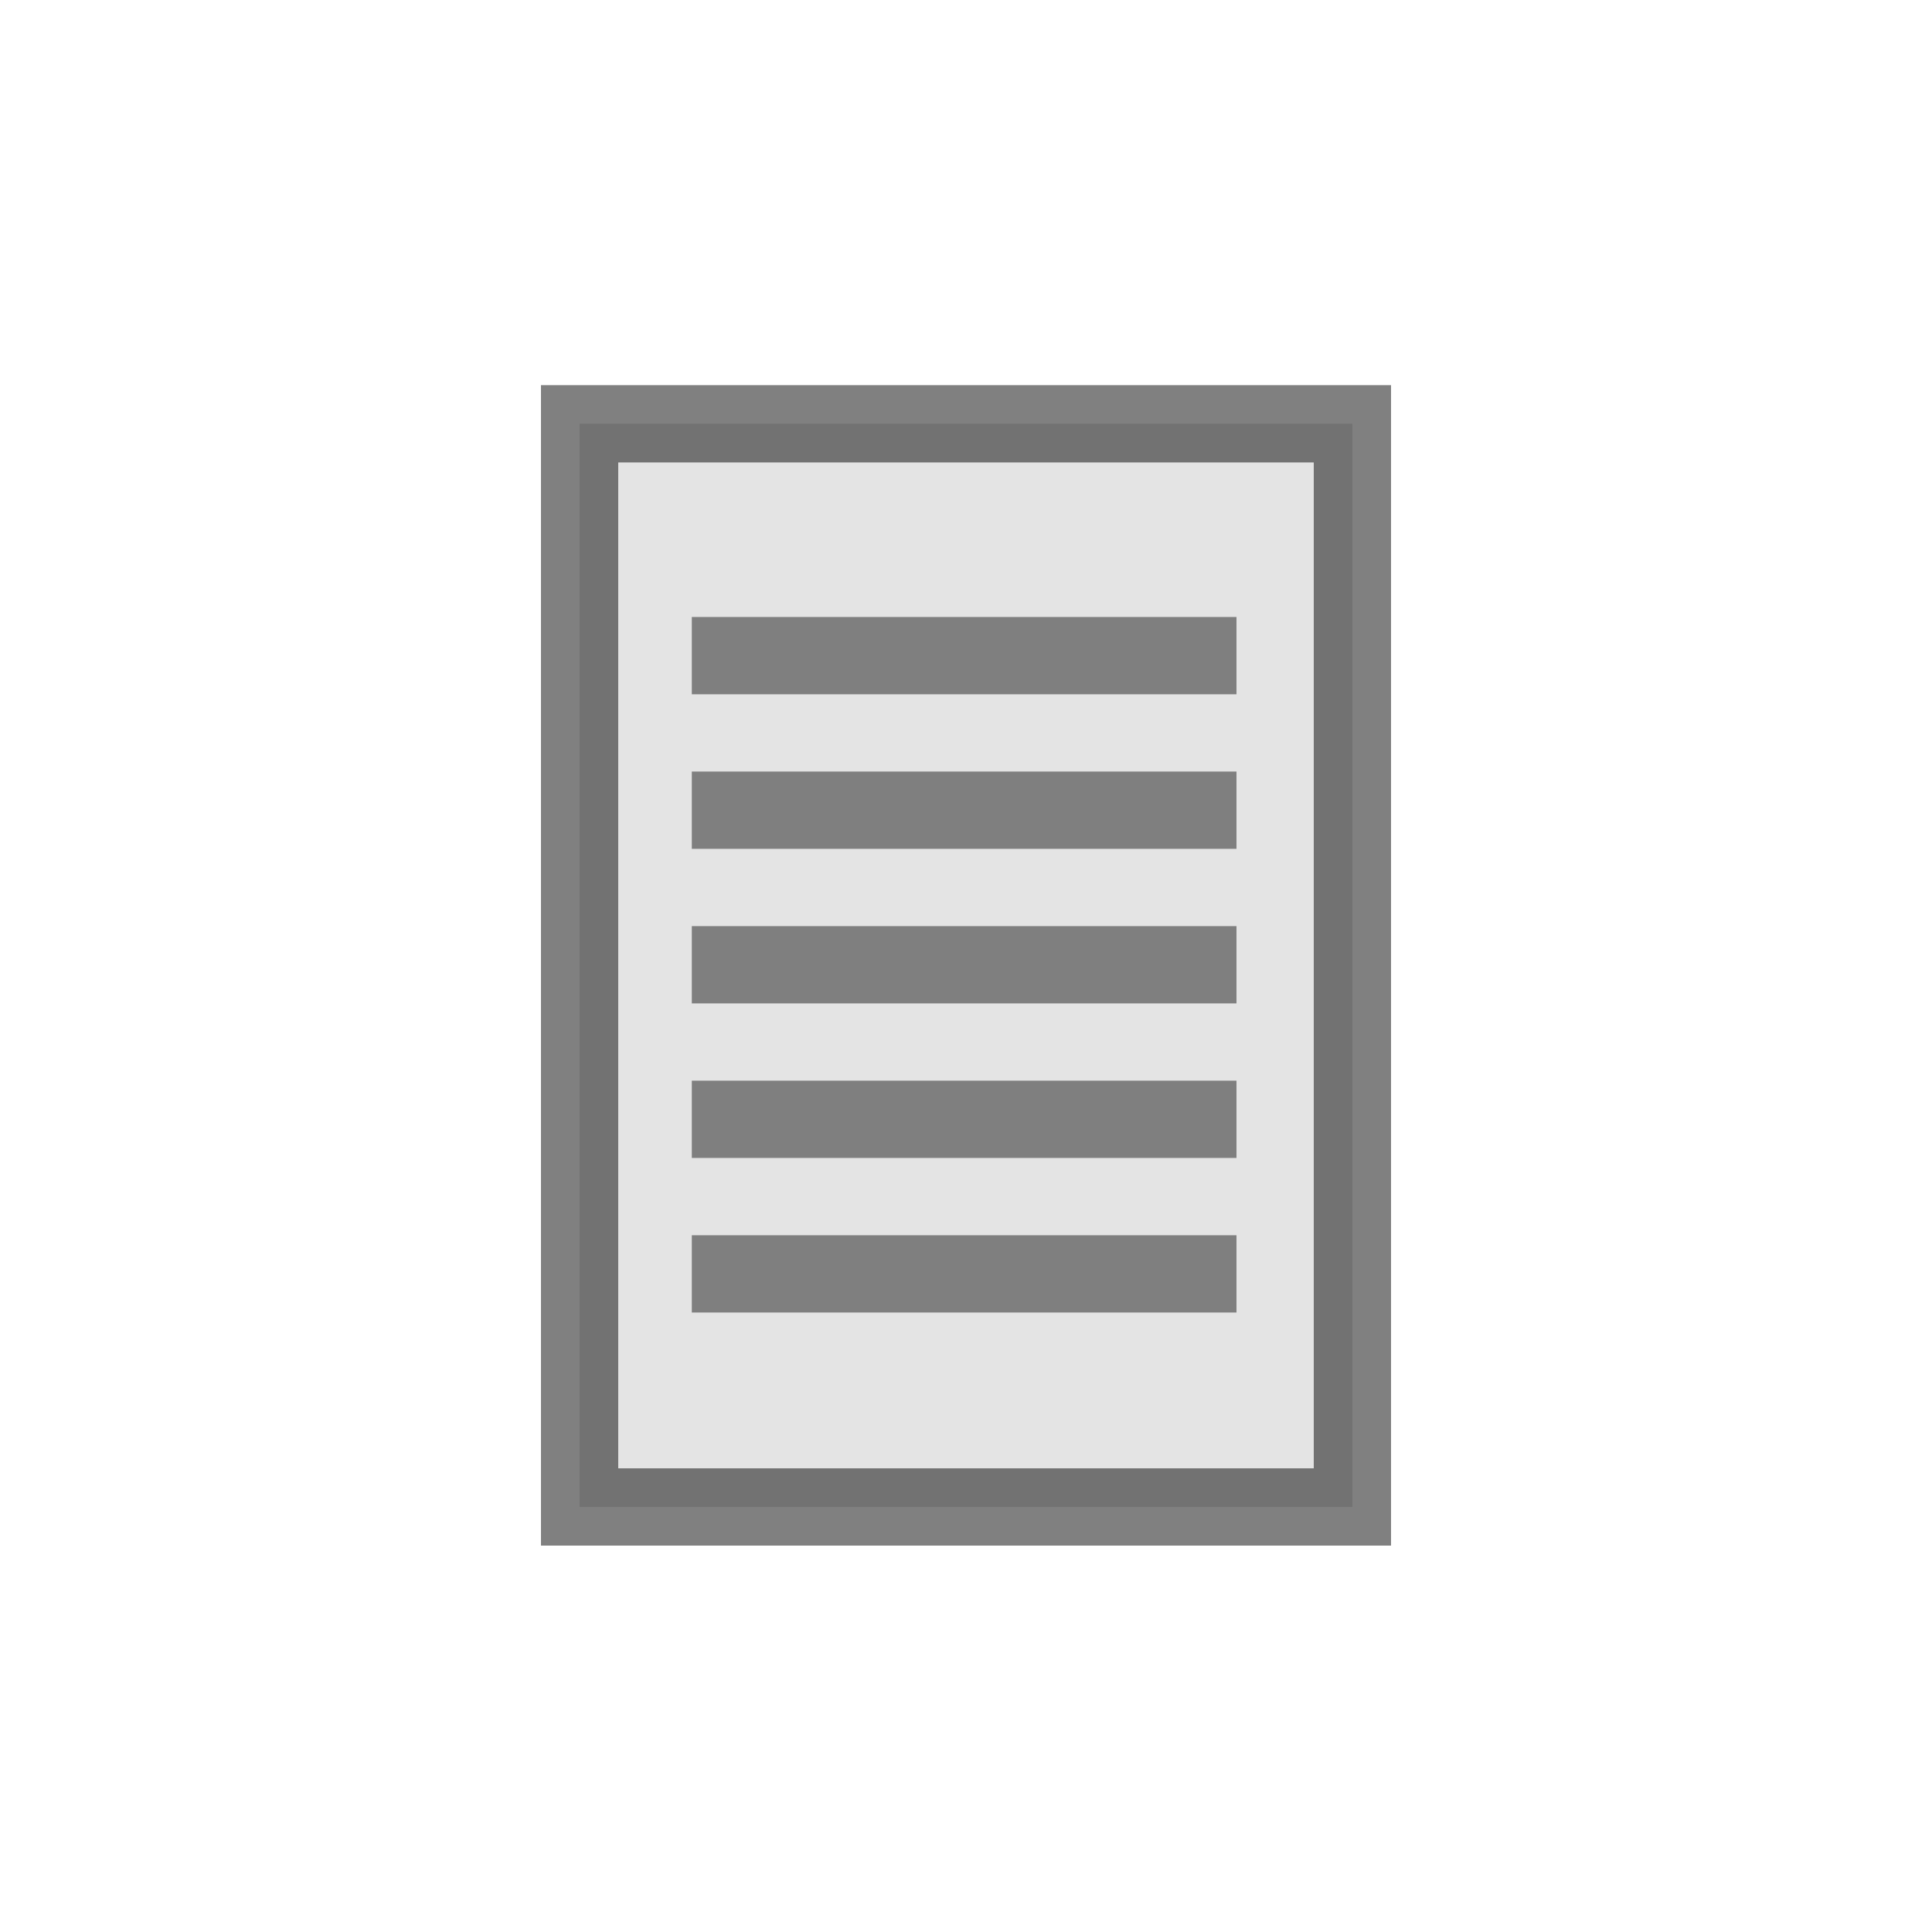
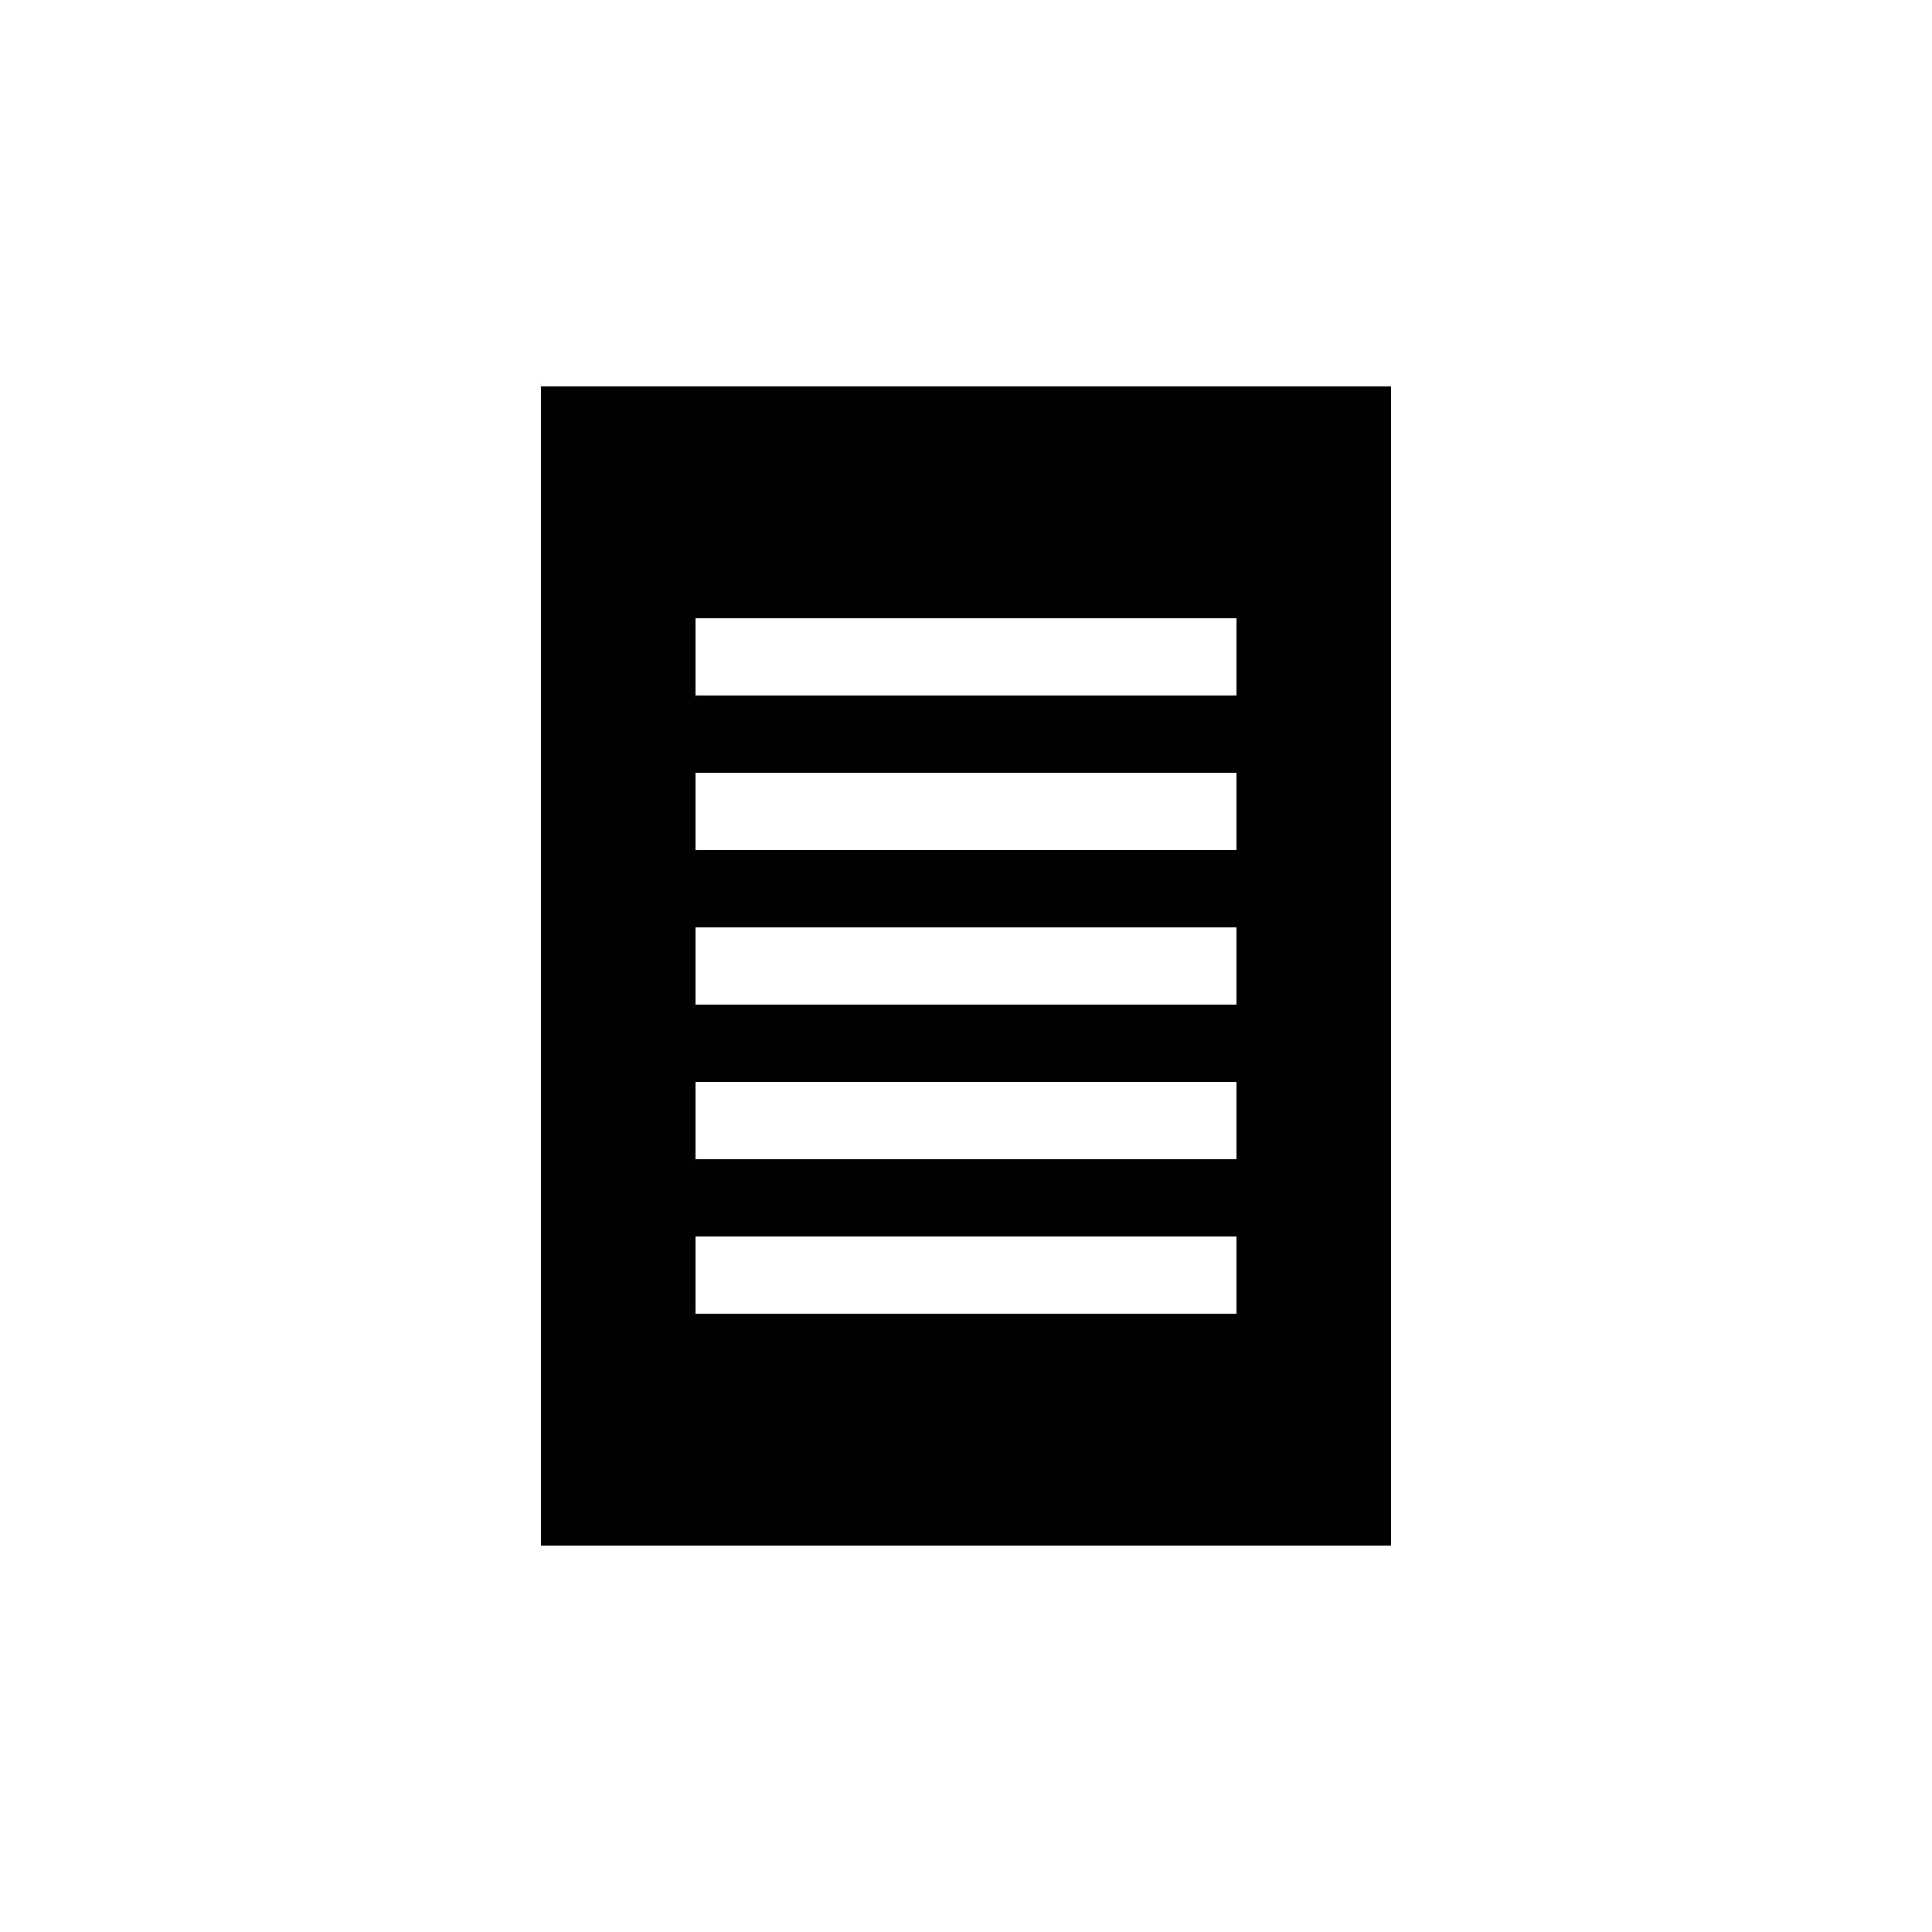
<svg xmlns="http://www.w3.org/2000/svg" xmlns:xlink="http://www.w3.org/1999/xlink" width="25" height="25" id="svg2" version="1.0">
  <defs id="defs4">
    <linearGradient id="linearGradient4535">
      <stop style="stop-color:#ffecb9;stop-opacity:1;" offset="0" id="stop4537" />
      <stop style="stop-color:#f0af00;stop-opacity:1;" offset="1" id="stop4539" />
    </linearGradient>
    <linearGradient id="linearGradient3924">
      <stop style="stop-color:#f0f0f0;stop-opacity:1;" offset="0" id="stop3926" />
      <stop style="stop-color:#d2d2d2;stop-opacity:1;" offset="1" id="stop3928" />
    </linearGradient>
    <linearGradient xlink:href="#linearGradient4535" id="linearGradient4541" x1="16.037" y1="6.957" x2="16.012" y2="16.841" gradientUnits="userSpaceOnUse" gradientTransform="translate(-0.951418,2.9802322e-8)" />
    <linearGradient y2="22.568" x2="18.022" y1="16.738" x1="11.139" gradientTransform="translate(-4.3,-1.000173)" gradientUnits="userSpaceOnUse" id="linearGradient2475" xlink:href="#linearGradient5126" />
    <linearGradient y2="16.839" x2="12.772" y1="10.475" x1="6.457" gradientTransform="translate(-4.3,-1.000173)" gradientUnits="userSpaceOnUse" id="linearGradient2472" xlink:href="#linearGradient5118" />
    <linearGradient y2="16.839" x2="12.772" y1="10.475" x1="6.457" gradientTransform="translate(0.6174322,-0.9876879)" gradientUnits="userSpaceOnUse" id="linearGradient5185" xlink:href="#linearGradient5118" />
    <linearGradient y2="22.568" x2="18.022" y1="16.738" x1="11.139" gradientTransform="translate(0.6174322,-0.9876879)" gradientUnits="userSpaceOnUse" id="linearGradient5183" xlink:href="#linearGradient5126" />
    <linearGradient y2="22.568" x2="18.022" y1="16.738" x1="11.139" gradientTransform="translate(0.6174322,-0.9876879)" gradientUnits="userSpaceOnUse" id="linearGradient5160" xlink:href="#linearGradient5126" />
    <linearGradient y2="16.839" x2="12.772" y1="10.475" x1="6.457" gradientTransform="translate(0.6174322,-0.9876879)" gradientUnits="userSpaceOnUse" id="linearGradient5157" xlink:href="#linearGradient5118" />
    <linearGradient y2="16.839" x2="12.772" y1="10.475" x1="6.457" gradientTransform="translate(0.6174321,7.0197679e-8)" gradientUnits="userSpaceOnUse" id="linearGradient5154" xlink:href="#linearGradient5118" />
    <linearGradient y2="22.568" x2="18.022" y1="16.738" x1="11.139" gradientTransform="translate(0.6174321,7.0197679e-8)" gradientUnits="userSpaceOnUse" id="linearGradient5152" xlink:href="#linearGradient5126" />
    <linearGradient gradientTransform="translate(0.6174321,7.0197679e-8)" y2="22.568" x2="18.022" y1="16.738" x1="11.139" gradientUnits="userSpaceOnUse" id="linearGradient5146" xlink:href="#linearGradient5126" />
    <linearGradient gradientTransform="translate(0.6174321,7.0197679e-8)" y2="16.839" x2="12.772" y1="10.475" x1="6.457" gradientUnits="userSpaceOnUse" id="linearGradient5143" xlink:href="#linearGradient5118" />
    <linearGradient y2="16.839" x2="12.772" y1="10.475" x1="6.457" gradientUnits="userSpaceOnUse" id="linearGradient5140" xlink:href="#linearGradient5118" />
    <linearGradient y2="22.568" x2="18.022" y1="16.738" x1="11.139" gradientUnits="userSpaceOnUse" id="linearGradient5138" xlink:href="#linearGradient5126" />
    <linearGradient gradientUnits="userSpaceOnUse" y2="22.568" x2="18.022" y1="16.738" x1="11.139" id="linearGradient5132" xlink:href="#linearGradient5126" />
    <linearGradient gradientUnits="userSpaceOnUse" y2="16.839" x2="12.772" y1="10.475" x1="6.457" id="linearGradient5124" xlink:href="#linearGradient5118" />
    <linearGradient y2="15.945" x2="10.01" y1="4.933" x1="10.01" gradientTransform="translate(-1.008097,0.996916)" gradientUnits="userSpaceOnUse" id="linearGradient3946" xlink:href="#linearGradient3151" />
    <linearGradient id="linearGradient3151">
      <stop id="stop3153" offset="0" style="stop-color:#fbf4e6;stop-opacity:1;" />
      <stop id="stop3155" offset="1" style="stop-color:#f2dcaf;stop-opacity:1;" />
    </linearGradient>
    <linearGradient id="linearGradient5118">
      <stop id="stop5120" offset="0" style="stop-color:#ffecb9;stop-opacity:1;" />
      <stop id="stop5122" offset="1" style="stop-color:#f0af00;stop-opacity:1;" />
    </linearGradient>
    <linearGradient id="linearGradient5126">
      <stop id="stop5128" offset="0" style="stop-color:#ffecb9;stop-opacity:1;" />
      <stop id="stop5130" offset="1" style="stop-color:#f0af00;stop-opacity:1;" />
    </linearGradient>
    <linearGradient y2="15.966" x2="10.061" y1="1.067" x1="9.911" gradientTransform="translate(-2,-2.9802322e-8)" gradientUnits="userSpaceOnUse" id="linearGradient3037" xlink:href="#linearGradient3924-8" />
    <linearGradient id="linearGradient3924-8">
      <stop id="stop3926-5" offset="0" style="stop-color:#f0f0f0;stop-opacity:1;" />
      <stop id="stop3928-3" offset="1" style="stop-color:#d2d2d2;stop-opacity:1;" />
    </linearGradient>
    <linearGradient y2="18.877" x2="15.87" y1="7.032" x1="16.049" gradientTransform="matrix(0.7071068,-0.7071068,0.7071068,0.7071068,-12.52527,18.16718)" gradientUnits="userSpaceOnUse" id="linearGradient4096" xlink:href="#linearGradient4535-2" />
    <linearGradient y2="18.877" x2="15.87" y1="7.032" x1="16.049" gradientTransform="matrix(0.7071068,-0.7071068,0.7071068,0.7071068,-12.52527,18.16718)" gradientUnits="userSpaceOnUse" id="linearGradient3573" xlink:href="#linearGradient4535-2" />
    <linearGradient y2="16.953" x2="14.782" y1="12.145" x1="10.126" gradientTransform="translate(-8.054095,3.026408)" gradientUnits="userSpaceOnUse" id="linearGradient3570" xlink:href="#linearGradient4535-2" />
    <linearGradient y2="16.953" x2="14.782" y1="12.145" x1="10.126" gradientTransform="translate(-9.054095,3.038462)" gradientUnits="userSpaceOnUse" id="linearGradient3344" xlink:href="#linearGradient4535-2" />
    <linearGradient gradientTransform="translate(-0.951418,2.9802322e-8)" gradientUnits="userSpaceOnUse" y2="16.841" x2="16.012" y1="6.957" x1="16.037" id="linearGradient4541-5" xlink:href="#linearGradient4535-2" />
    <linearGradient id="linearGradient3924-7">
      <stop id="stop3926-8" offset="0" style="stop-color:#f0f0f0;stop-opacity:1;" />
      <stop id="stop3928-0" offset="1" style="stop-color:#d2d2d2;stop-opacity:1;" />
    </linearGradient>
    <linearGradient id="linearGradient4535-2">
      <stop id="stop4537-3" offset="0" style="stop-color:#ffc8be;stop-opacity:1;" />
      <stop id="stop4539-8" offset="1" style="stop-color:#f03c00;stop-opacity:1;" />
    </linearGradient>
    <linearGradient id="linearGradient4535-2-5">
      <stop style="stop-color:#ffc8be;stop-opacity:1;" offset="0" id="stop4537-3-5" />
      <stop style="stop-color:#f03c00;stop-opacity:1;" offset="1" id="stop4539-8-0" />
    </linearGradient>
    <linearGradient id="linearGradient3924-7-4">
      <stop style="stop-color:#f0f0f0;stop-opacity:1;" offset="0" id="stop3926-8-6" />
      <stop style="stop-color:#d2d2d2;stop-opacity:1;" offset="1" id="stop3928-0-7" />
    </linearGradient>
    <linearGradient xlink:href="#linearGradient4535-2-5" id="linearGradient4541-5-1" x1="16.037" y1="6.957" x2="16.012" y2="16.841" gradientUnits="userSpaceOnUse" gradientTransform="translate(-0.951418,2.9802322e-8)" />
    <linearGradient xlink:href="#linearGradient4535-2-5" id="linearGradient3344-5" gradientUnits="userSpaceOnUse" gradientTransform="translate(-9.054095,3.038462)" x1="10.126" y1="12.145" x2="14.782" y2="16.953" />
    <linearGradient xlink:href="#linearGradient4535-2-5" id="linearGradient3570-8" gradientUnits="userSpaceOnUse" gradientTransform="translate(-8.054095,3.026408)" x1="10.126" y1="12.145" x2="14.782" y2="16.953" />
    <linearGradient xlink:href="#linearGradient4535-2-5" id="linearGradient3573-3" gradientUnits="userSpaceOnUse" gradientTransform="matrix(0.7071068,-0.7071068,0.7071068,0.7071068,-12.52527,18.16718)" x1="16.049" y1="7.032" x2="15.87" y2="18.877" />
    <linearGradient xlink:href="#linearGradient4535-2-5" id="linearGradient4096-5" gradientUnits="userSpaceOnUse" gradientTransform="matrix(0.7071068,-0.7071068,0.7071068,0.7071068,-12.52527,18.16718)" x1="16.049" y1="7.032" x2="15.87" y2="18.877" />
    <linearGradient id="linearGradient3924-8-4">
      <stop style="stop-color:#f0f0f0;stop-opacity:1;" offset="0" id="stop3926-5-0" />
      <stop style="stop-color:#d2d2d2;stop-opacity:1;" offset="1" id="stop3928-3-6" />
    </linearGradient>
    <linearGradient xlink:href="#linearGradient3924-8-4" id="linearGradient3037-0" gradientUnits="userSpaceOnUse" gradientTransform="translate(-2,-2.9802322e-8)" x1="9.911" y1="1.067" x2="10.061" y2="15.966" />
    <linearGradient id="linearGradient5126-9">
      <stop style="stop-color:#ffecb9;stop-opacity:1;" offset="0" id="stop5128-4" />
      <stop style="stop-color:#f0af00;stop-opacity:1;" offset="1" id="stop5130-7" />
    </linearGradient>
    <linearGradient id="linearGradient5118-5">
      <stop style="stop-color:#ffecb9;stop-opacity:1;" offset="0" id="stop5120-8" />
      <stop style="stop-color:#f0af00;stop-opacity:1;" offset="1" id="stop5122-8" />
    </linearGradient>
    <linearGradient id="linearGradient3151-9">
      <stop style="stop-color:#fbf4e6;stop-opacity:1;" offset="0" id="stop3153-8" />
      <stop style="stop-color:#f2dcaf;stop-opacity:1;" offset="1" id="stop3155-4" />
    </linearGradient>
    <linearGradient xlink:href="#linearGradient3151-9" id="linearGradient3946-7" gradientUnits="userSpaceOnUse" gradientTransform="translate(-1.008097,0.996916)" x1="10.01" y1="4.933" x2="10.01" y2="15.945" />
    <linearGradient xlink:href="#linearGradient5118-5" id="linearGradient5124-4" x1="6.457" y1="10.475" x2="12.772" y2="16.839" gradientUnits="userSpaceOnUse" />
    <linearGradient xlink:href="#linearGradient5126-9" id="linearGradient5132-8" x1="11.139" y1="16.738" x2="18.022" y2="22.568" gradientUnits="userSpaceOnUse" />
    <linearGradient xlink:href="#linearGradient5126-9" id="linearGradient5138-8" gradientUnits="userSpaceOnUse" x1="11.139" y1="16.738" x2="18.022" y2="22.568" />
    <linearGradient xlink:href="#linearGradient5118-5" id="linearGradient5140-4" gradientUnits="userSpaceOnUse" x1="6.457" y1="10.475" x2="12.772" y2="16.839" />
    <linearGradient xlink:href="#linearGradient5118-5" id="linearGradient5143-1" gradientUnits="userSpaceOnUse" x1="6.457" y1="10.475" x2="12.772" y2="16.839" gradientTransform="translate(0.6174321,7.0197679e-8)" />
    <linearGradient xlink:href="#linearGradient5126-9" id="linearGradient5146-8" gradientUnits="userSpaceOnUse" x1="11.139" y1="16.738" x2="18.022" y2="22.568" gradientTransform="translate(0.6174321,7.0197679e-8)" />
    <linearGradient xlink:href="#linearGradient5126-9" id="linearGradient5152-0" gradientUnits="userSpaceOnUse" gradientTransform="translate(0.6174321,7.0197679e-8)" x1="11.139" y1="16.738" x2="18.022" y2="22.568" />
    <linearGradient xlink:href="#linearGradient5118-5" id="linearGradient5154-1" gradientUnits="userSpaceOnUse" gradientTransform="translate(0.6174321,7.0197679e-8)" x1="6.457" y1="10.475" x2="12.772" y2="16.839" />
    <linearGradient xlink:href="#linearGradient5118-5" id="linearGradient5157-4" gradientUnits="userSpaceOnUse" gradientTransform="translate(0.6174322,-0.9876879)" x1="6.457" y1="10.475" x2="12.772" y2="16.839" />
    <linearGradient xlink:href="#linearGradient5126-9" id="linearGradient5160-0" gradientUnits="userSpaceOnUse" gradientTransform="translate(0.6174322,-0.9876879)" x1="11.139" y1="16.738" x2="18.022" y2="22.568" />
    <linearGradient xlink:href="#linearGradient5126-9" id="linearGradient5183-7" gradientUnits="userSpaceOnUse" gradientTransform="translate(0.6174322,-0.9876879)" x1="11.139" y1="16.738" x2="18.022" y2="22.568" />
    <linearGradient xlink:href="#linearGradient5118-5" id="linearGradient5185-6" gradientUnits="userSpaceOnUse" gradientTransform="translate(0.6174322,-0.9876879)" x1="6.457" y1="10.475" x2="12.772" y2="16.839" />
    <linearGradient xlink:href="#linearGradient5118-5" id="linearGradient2472-6" gradientUnits="userSpaceOnUse" gradientTransform="translate(-4.3,-1.000173)" x1="6.457" y1="10.475" x2="12.772" y2="16.839" />
    <linearGradient xlink:href="#linearGradient5126-9" id="linearGradient2475-6" gradientUnits="userSpaceOnUse" gradientTransform="translate(-4.3,-1.000173)" x1="11.139" y1="16.738" x2="18.022" y2="22.568" />
    <linearGradient gradientTransform="translate(-0.951418,2.9802322e-8)" gradientUnits="userSpaceOnUse" y2="16.841" x2="16.012" y1="6.957" x1="16.037" id="linearGradient4541-6" xlink:href="#linearGradient4535-1" />
    <linearGradient id="linearGradient3924-76">
      <stop id="stop3926-85" offset="0" style="stop-color:#f0f0f0;stop-opacity:1;" />
      <stop id="stop3928-4" offset="1" style="stop-color:#d2d2d2;stop-opacity:1;" />
    </linearGradient>
    <linearGradient id="linearGradient4535-1">
      <stop id="stop4537-9" offset="0" style="stop-color:#ffecb9;stop-opacity:1;" />
      <stop id="stop4539-5" offset="1" style="stop-color:#f0af00;stop-opacity:1;" />
    </linearGradient>
    <linearGradient id="linearGradient4535-2-9">
      <stop style="stop-color:#ffc8be;stop-opacity:1;" offset="0" id="stop4537-3-9" />
      <stop style="stop-color:#f03c00;stop-opacity:1;" offset="1" id="stop4539-8-8" />
    </linearGradient>
    <linearGradient id="linearGradient3924-7-7">
      <stop style="stop-color:#f0f0f0;stop-opacity:1;" offset="0" id="stop3926-8-68" />
      <stop style="stop-color:#d2d2d2;stop-opacity:1;" offset="1" id="stop3928-0-2" />
    </linearGradient>
    <linearGradient xlink:href="#linearGradient4535-2-9" id="linearGradient4541-5-2" x1="16.037" y1="6.957" x2="16.012" y2="16.841" gradientUnits="userSpaceOnUse" gradientTransform="translate(-0.951418,2.9802322e-8)" />
    <linearGradient xlink:href="#linearGradient4535-2-9" id="linearGradient3344-57" gradientUnits="userSpaceOnUse" gradientTransform="translate(-9.054095,3.038462)" x1="10.126" y1="12.145" x2="14.782" y2="16.953" />
    <linearGradient xlink:href="#linearGradient4535-2-9" id="linearGradient3570-9" gradientUnits="userSpaceOnUse" gradientTransform="translate(-8.054095,3.026408)" x1="10.126" y1="12.145" x2="14.782" y2="16.953" />
    <linearGradient xlink:href="#linearGradient4535-2-9" id="linearGradient3573-0" gradientUnits="userSpaceOnUse" gradientTransform="matrix(0.7071068,-0.7071068,0.7071068,0.7071068,-12.52527,18.16718)" x1="16.049" y1="7.032" x2="15.87" y2="18.877" />
    <linearGradient xlink:href="#linearGradient4535-2-9" id="linearGradient4096-7" gradientUnits="userSpaceOnUse" gradientTransform="matrix(0.7071068,-0.7071068,0.7071068,0.7071068,-12.52527,18.16718)" x1="16.049" y1="7.032" x2="15.87" y2="18.877" />
    <linearGradient id="linearGradient3924-8-1">
      <stop style="stop-color:#f0f0f0;stop-opacity:1;" offset="0" id="stop3926-5-4" />
      <stop style="stop-color:#d2d2d2;stop-opacity:1;" offset="1" id="stop3928-3-7" />
    </linearGradient>
    <linearGradient xlink:href="#linearGradient3924-8-1" id="linearGradient3037-2" gradientUnits="userSpaceOnUse" gradientTransform="translate(-2,-2.9802322e-8)" x1="9.911" y1="1.067" x2="10.061" y2="15.966" />
    <linearGradient id="linearGradient5126-0">
      <stop style="stop-color:#ffecb9;stop-opacity:1;" offset="0" id="stop5128-3" />
      <stop style="stop-color:#f0af00;stop-opacity:1;" offset="1" id="stop5130-2" />
    </linearGradient>
    <linearGradient id="linearGradient5118-1">
      <stop style="stop-color:#ffecb9;stop-opacity:1;" offset="0" id="stop5120-4" />
      <stop style="stop-color:#f0af00;stop-opacity:1;" offset="1" id="stop5122-6" />
    </linearGradient>
    <linearGradient id="linearGradient3151-1">
      <stop style="stop-color:#fbf4e6;stop-opacity:1;" offset="0" id="stop3153-7" />
      <stop style="stop-color:#f2dcaf;stop-opacity:1;" offset="1" id="stop3155-45" />
    </linearGradient>
    <linearGradient xlink:href="#linearGradient3151-1" id="linearGradient3946-5" gradientUnits="userSpaceOnUse" gradientTransform="translate(-1.008097,0.996916)" x1="10.01" y1="4.933" x2="10.01" y2="15.945" />
    <linearGradient xlink:href="#linearGradient5118-1" id="linearGradient5124-3" x1="6.457" y1="10.475" x2="12.772" y2="16.839" gradientUnits="userSpaceOnUse" />
    <linearGradient xlink:href="#linearGradient5126-0" id="linearGradient5132-4" x1="11.139" y1="16.738" x2="18.022" y2="22.568" gradientUnits="userSpaceOnUse" />
    <linearGradient xlink:href="#linearGradient5126-0" id="linearGradient5138-9" gradientUnits="userSpaceOnUse" x1="11.139" y1="16.738" x2="18.022" y2="22.568" />
    <linearGradient xlink:href="#linearGradient5118-1" id="linearGradient5140-8" gradientUnits="userSpaceOnUse" x1="6.457" y1="10.475" x2="12.772" y2="16.839" />
    <linearGradient xlink:href="#linearGradient5118-1" id="linearGradient5143-8" gradientUnits="userSpaceOnUse" x1="6.457" y1="10.475" x2="12.772" y2="16.839" gradientTransform="translate(0.6174321,7.0197679e-8)" />
    <linearGradient xlink:href="#linearGradient5126-0" id="linearGradient5146-3" gradientUnits="userSpaceOnUse" x1="11.139" y1="16.738" x2="18.022" y2="22.568" gradientTransform="translate(0.6174321,7.0197679e-8)" />
    <linearGradient xlink:href="#linearGradient5126-0" id="linearGradient5152-1" gradientUnits="userSpaceOnUse" gradientTransform="translate(0.6174321,7.0197679e-8)" x1="11.139" y1="16.738" x2="18.022" y2="22.568" />
    <linearGradient xlink:href="#linearGradient5118-1" id="linearGradient5154-9" gradientUnits="userSpaceOnUse" gradientTransform="translate(0.6174321,7.0197679e-8)" x1="6.457" y1="10.475" x2="12.772" y2="16.839" />
    <linearGradient xlink:href="#linearGradient5118-1" id="linearGradient5157-5" gradientUnits="userSpaceOnUse" gradientTransform="translate(0.6174322,-0.9876879)" x1="6.457" y1="10.475" x2="12.772" y2="16.839" />
    <linearGradient xlink:href="#linearGradient5126-0" id="linearGradient5160-1" gradientUnits="userSpaceOnUse" gradientTransform="translate(0.6174322,-0.9876879)" x1="11.139" y1="16.738" x2="18.022" y2="22.568" />
    <linearGradient xlink:href="#linearGradient5126-0" id="linearGradient5183-6" gradientUnits="userSpaceOnUse" gradientTransform="translate(0.6174322,-0.9876879)" x1="11.139" y1="16.738" x2="18.022" y2="22.568" />
    <linearGradient xlink:href="#linearGradient5118-1" id="linearGradient5185-5" gradientUnits="userSpaceOnUse" gradientTransform="translate(0.6174322,-0.9876879)" x1="6.457" y1="10.475" x2="12.772" y2="16.839" />
    <linearGradient xlink:href="#linearGradient5118-1" id="linearGradient2472-5" gradientUnits="userSpaceOnUse" gradientTransform="translate(-4.3,-1.000173)" x1="6.457" y1="10.475" x2="12.772" y2="16.839" />
    <linearGradient xlink:href="#linearGradient5126-0" id="linearGradient2475-9" gradientUnits="userSpaceOnUse" gradientTransform="translate(-4.3,-1.000173)" x1="11.139" y1="16.738" x2="18.022" y2="22.568" />
    <linearGradient gradientTransform="translate(-0.951418,2.9802322e-8)" gradientUnits="userSpaceOnUse" y2="16.841" x2="16.012" y1="6.957" x1="16.037" id="linearGradient4541-7" xlink:href="#linearGradient4535-7" />
    <linearGradient id="linearGradient3924-75">
      <stop id="stop3926-52" offset="0" style="stop-color:#f0f0f0;stop-opacity:1;" />
      <stop id="stop3928-49" offset="1" style="stop-color:#d2d2d2;stop-opacity:1;" />
    </linearGradient>
    <linearGradient id="linearGradient4535-7">
      <stop id="stop4537-8" offset="0" style="stop-color:#ffecb9;stop-opacity:1;" />
      <stop id="stop4539-9" offset="1" style="stop-color:#f0af00;stop-opacity:1;" />
    </linearGradient>
  </defs>
  <g id="layer1" transform="translate(0,3)">
-     <path style="fill:#dcdcdc;fill-opacity:0.784;fill-rule:evenodd;stroke:#000000;stroke-width:1;stroke-linecap:butt;stroke-linejoin:miter;stroke-miterlimit:4;stroke-opacity:0.498;stroke-dasharray:none" d="m 7.5,2.484 10,10e-8 0,14.016 -10,0 0,-14.016 0,0 z" id="path4012-0-9" />
-     <path style="fill:#feffff;fill-opacity:1;stroke:#7f7f7f;stroke-width:1px;stroke-linecap:square;stroke-linejoin:miter;stroke-opacity:1" d="m 9.452,5.484 6.048,0" id="path4014-7" />
-     <path style="fill:#feffff;fill-opacity:1;stroke:#7f7f7f;stroke-width:1px;stroke-linecap:square;stroke-linejoin:miter;stroke-opacity:1" d="m 9.452,7.484 6.048,0" id="path4016-5" />
-     <path style="fill:#feffff;fill-opacity:1;stroke:#7f7f7f;stroke-width:1px;stroke-linecap:square;stroke-linejoin:miter;stroke-opacity:1" d="m 9.452,9.484 6.048,0" id="path4018-3" />
-     <path style="fill:#feffff;fill-opacity:1;stroke:#7f7f7f;stroke-width:1px;stroke-linecap:square;stroke-linejoin:miter;stroke-opacity:1" d="m 9.452,11.484 6.048,0" id="path4020-9" />
-     <path style="fill:#feffff;fill-opacity:1;stroke:#7f7f7f;stroke-width:1px;stroke-linecap:square;stroke-linejoin:miter;stroke-opacity:1" d="m 9.452,13.484 6.048,0" id="path4022-9" />
+     <path style="fill:#000000;fill-opacity:1;fill-rule:evenodd;stroke:none;stroke-width:1;stroke-linecap:butt;stroke-linejoin:miter;stroke-miterlimit:4;stroke-dasharray:none;stroke-opacity:0.498" d="M 7,2 V 17 H 18 V 2 Z m 2,3 H 16 v 1 H 9 Z m 0,2 H 16 v 1 H 9 Z m 0,2 H 16 V 10 H 9 Z M 9,11 H 16 v 1 H 9 Z m 0,2 H 16 v 1 H 9 Z" id="path4012" />
  </g>
</svg>
